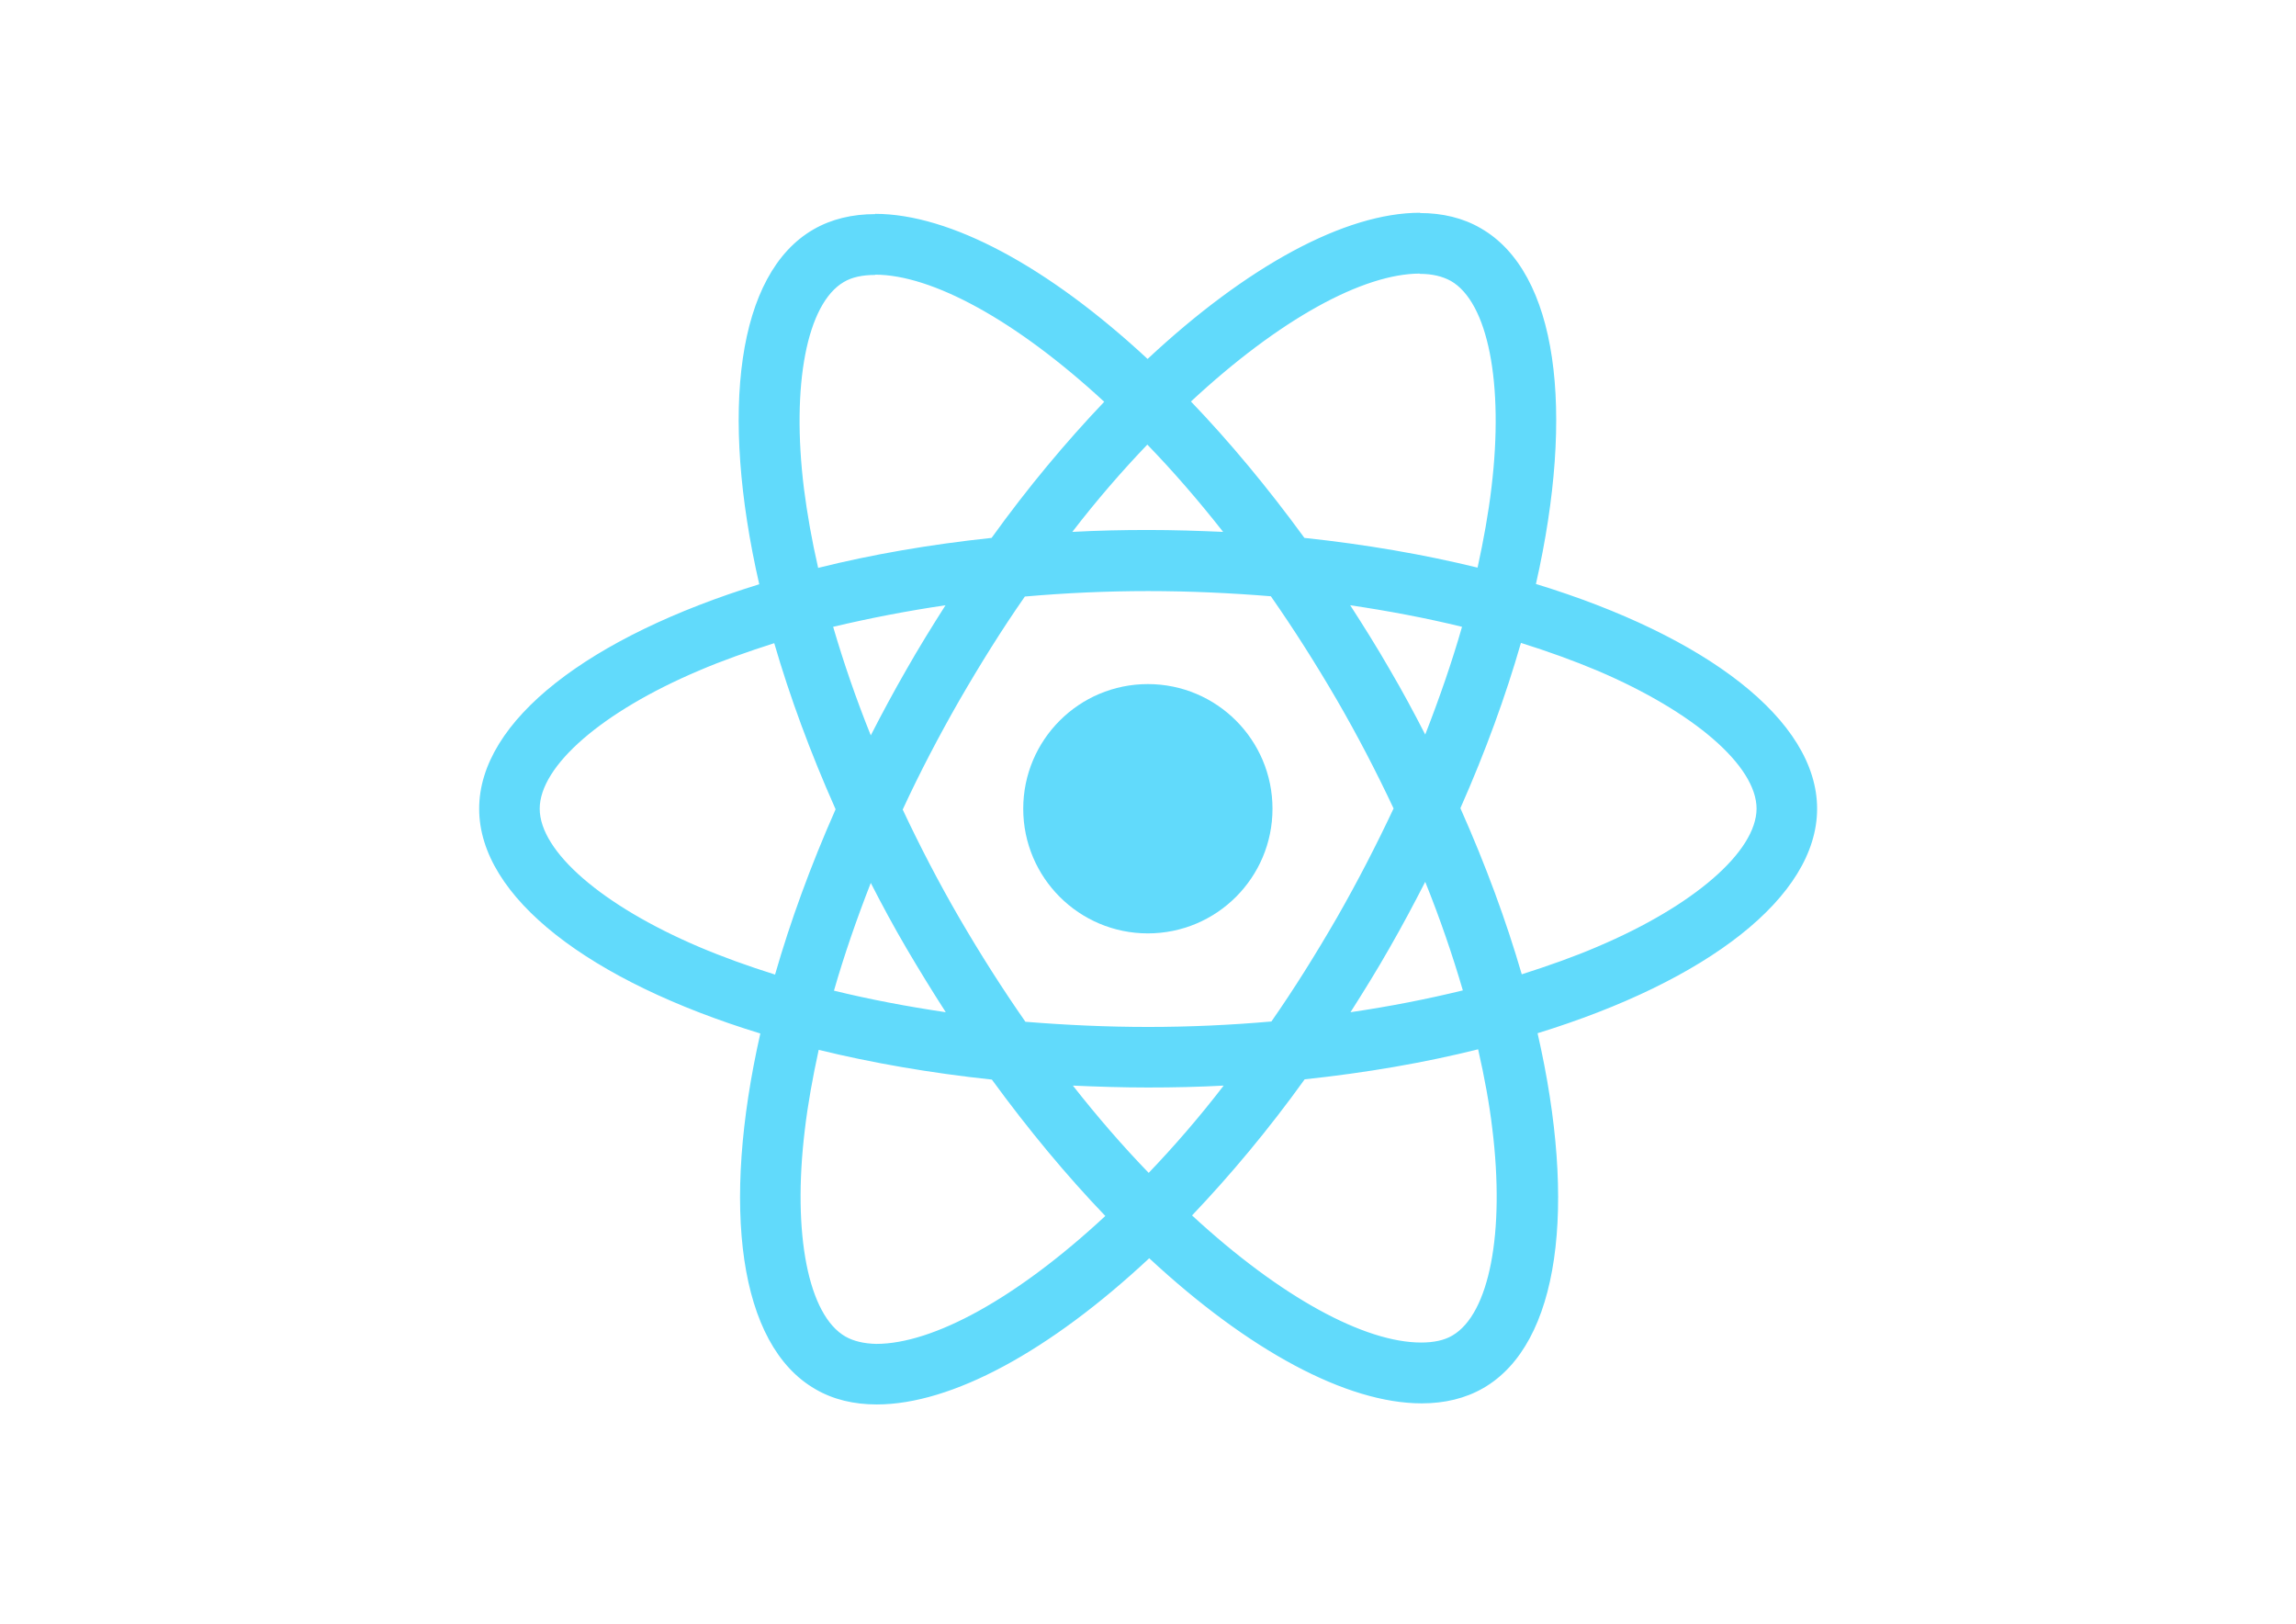
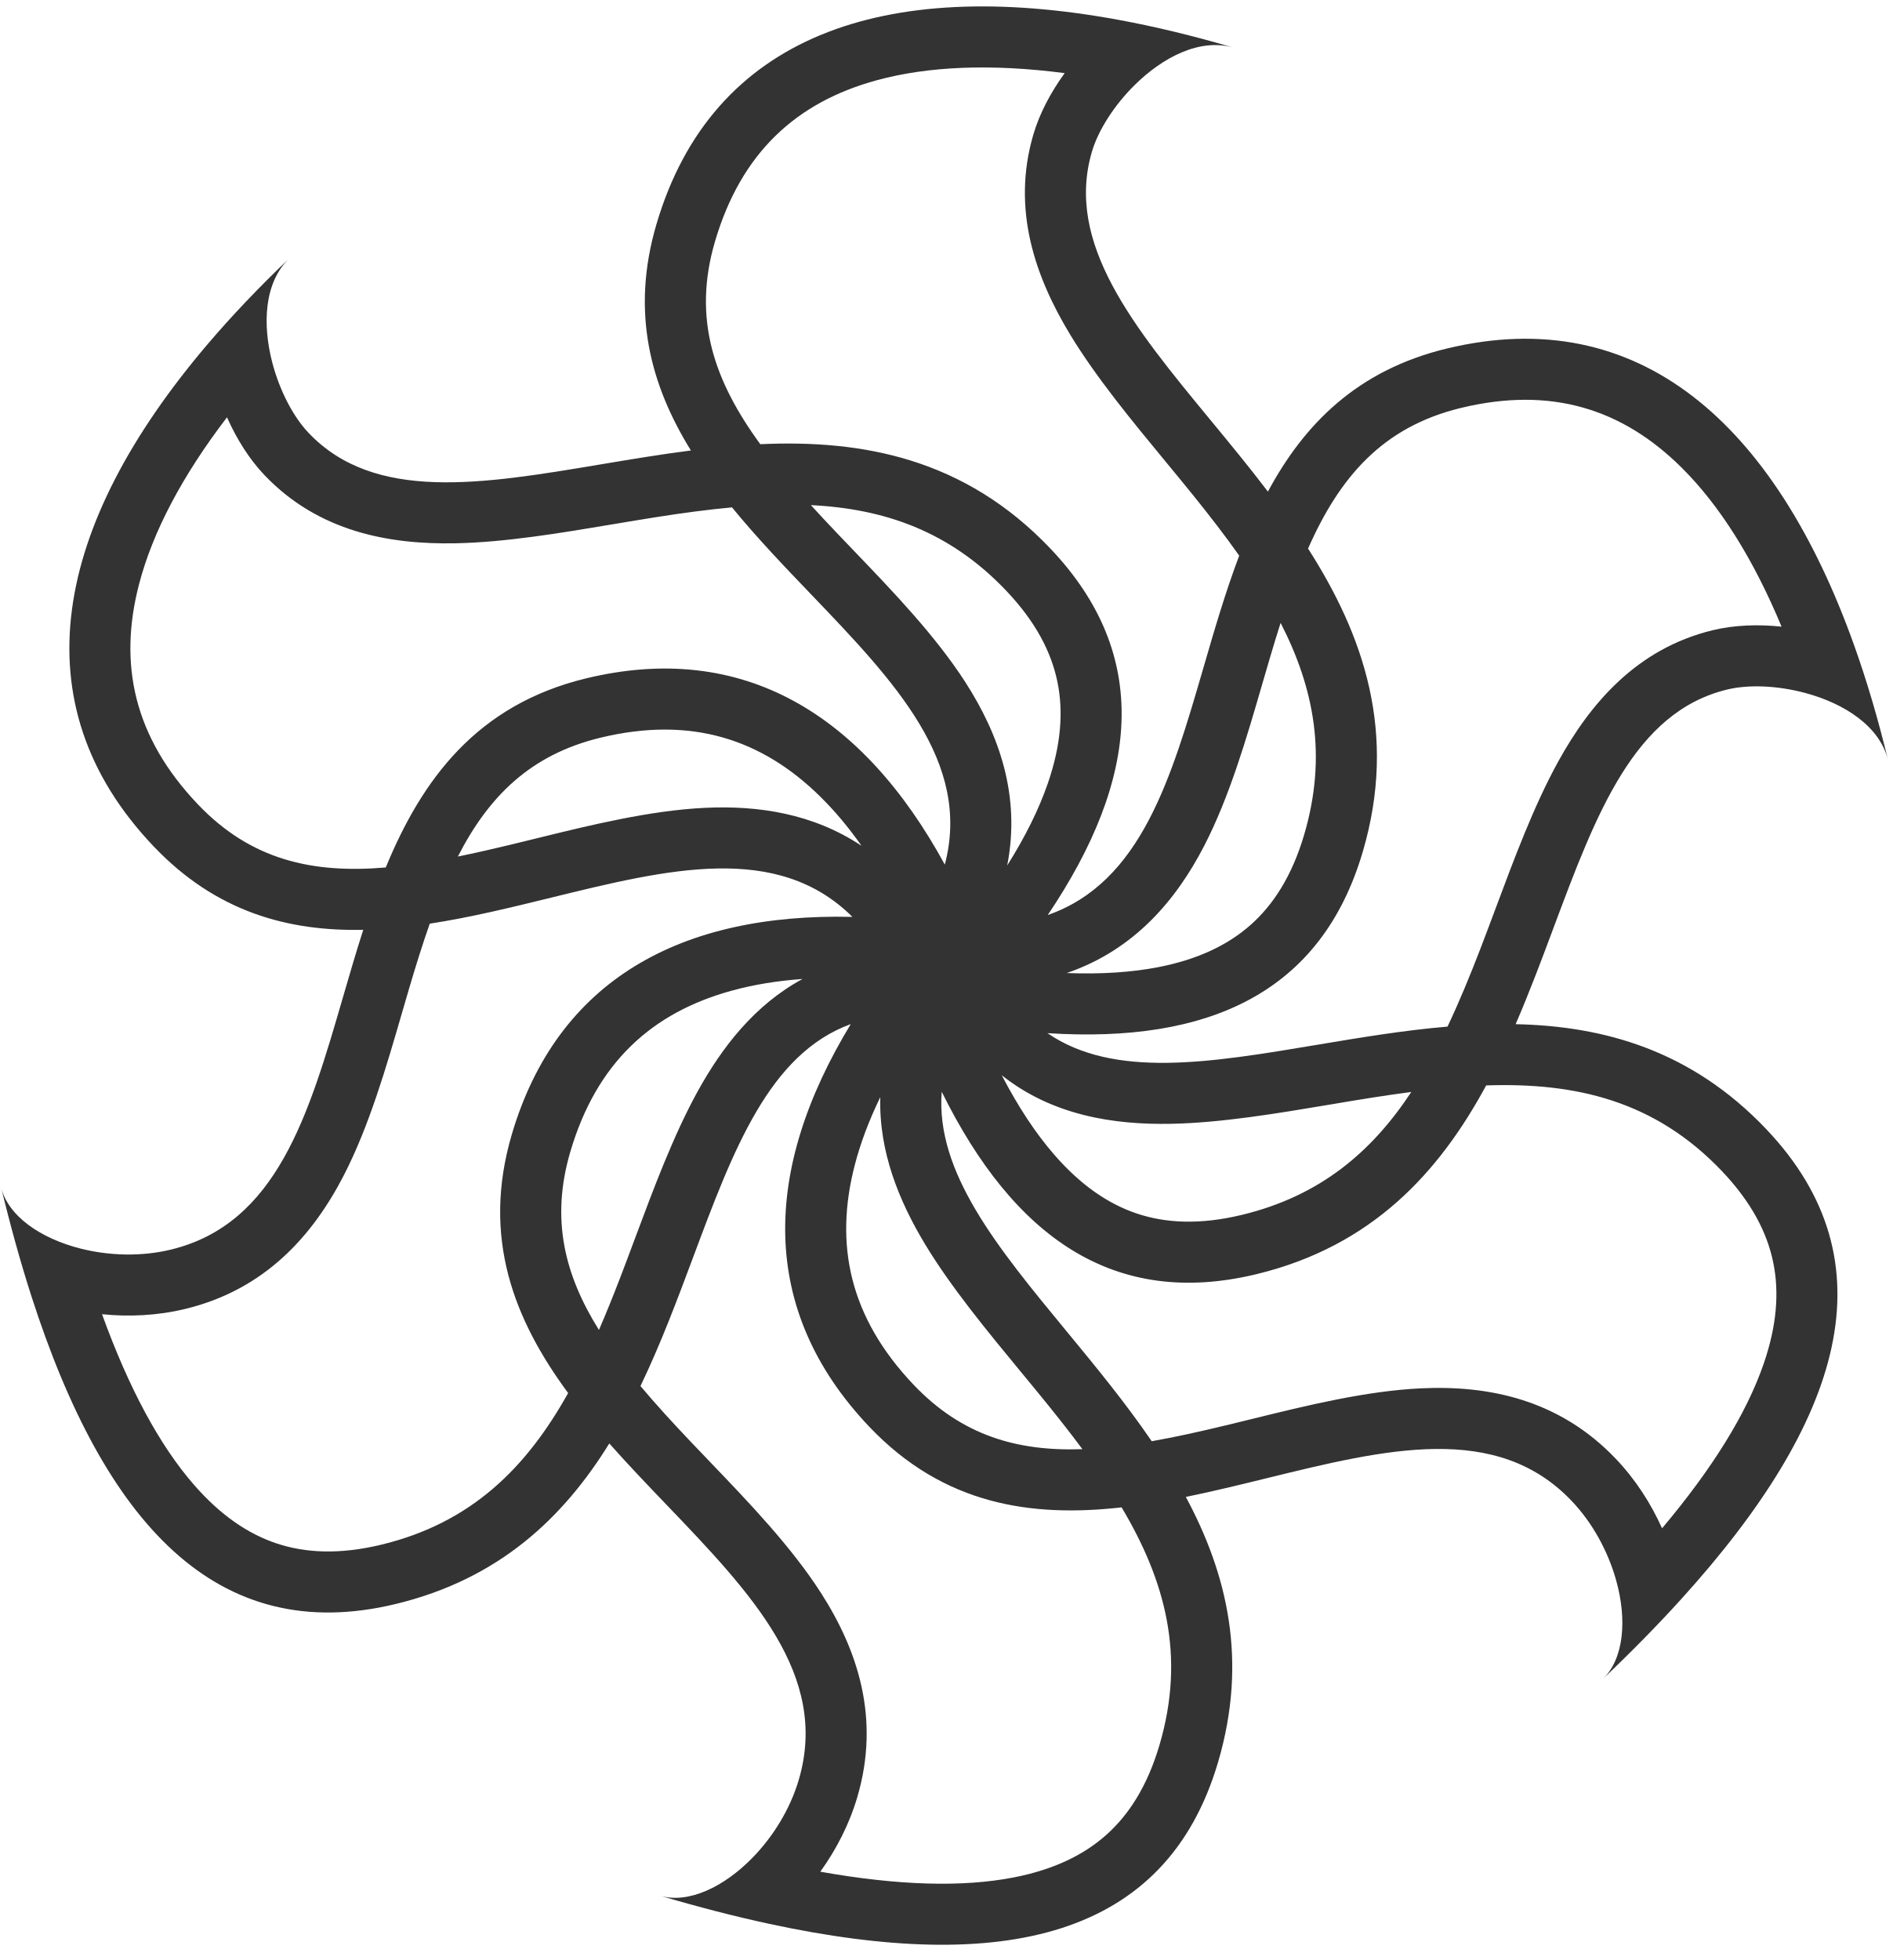
- <svg xmlns="http://www.w3.org/2000/svg" viewBox="0 0 841.9 595.3">
-   <g fill="#61DAFB">
-     <path d="M666.3 296.5c0-32.5-40.7-63.3-103.1-82.4 14.4-63.6 8-114.2-20.2-130.4-6.5-3.8-14.1-5.6-22.4-5.6v22.3c4.6 0 8.3.9 11.4 2.6 13.6 7.8 19.5 37.5 14.9 75.7-1.1 9.4-2.9 19.3-5.1 29.4-19.6-4.8-41-8.5-63.5-10.9-13.5-18.5-27.5-35.3-41.6-50 32.6-30.3 63.2-46.9 84-46.9V78c-27.5 0-63.5 19.6-99.9 53.6-36.4-33.8-72.4-53.2-99.9-53.2v22.3c20.7 0 51.4 16.5 84 46.6-14 14.7-28 31.4-41.3 49.9-22.6 2.4-44 6.1-63.6 11-2.3-10-4-19.7-5.2-29-4.7-38.2 1.1-67.9 14.6-75.8 3-1.8 6.9-2.6 11.5-2.6V78.5c-8.4 0-16 1.8-22.6 5.6-28.1 16.2-34.4 66.7-19.9 130.1-62.2 19.2-102.7 49.9-102.7 82.3 0 32.5 40.7 63.3 103.1 82.4-14.4 63.6-8 114.2 20.2 130.4 6.5 3.8 14.1 5.6 22.5 5.6 27.5 0 63.5-19.6 99.9-53.6 36.4 33.8 72.4 53.2 99.9 53.2 8.4 0 16-1.8 22.6-5.6 28.1-16.2 34.4-66.7 19.9-130.1 62-19.1 102.5-49.9 102.5-82.3zm-130.2-66.7c-3.7 12.9-8.3 26.2-13.5 39.5-4.1-8-8.4-16-13.1-24-4.6-8-9.5-15.8-14.4-23.4 14.2 2.1 27.9 4.7 41 7.9zm-45.8 106.5c-7.8 13.5-15.8 26.3-24.1 38.2-14.9 1.3-30 2-45.2 2-15.1 0-30.2-.7-45-1.9-8.3-11.9-16.4-24.6-24.2-38-7.6-13.1-14.5-26.4-20.8-39.8 6.2-13.4 13.2-26.8 20.7-39.9 7.8-13.5 15.8-26.3 24.1-38.2 14.9-1.3 30-2 45.2-2 15.1 0 30.2.7 45 1.9 8.3 11.9 16.4 24.6 24.2 38 7.6 13.1 14.5 26.4 20.8 39.8-6.3 13.4-13.2 26.8-20.7 39.9zm32.3-13c5.4 13.4 10 26.8 13.8 39.8-13.1 3.2-26.9 5.9-41.2 8 4.9-7.7 9.8-15.6 14.4-23.7 4.6-8 8.9-16.1 13-24.1zM421.2 430c-9.3-9.6-18.6-20.3-27.8-32 9 .4 18.2.7 27.5.7 9.4 0 18.7-.2 27.8-.7-9 11.7-18.3 22.4-27.5 32zm-74.4-58.9c-14.2-2.1-27.9-4.7-41-7.9 3.7-12.9 8.3-26.2 13.5-39.5 4.1 8 8.4 16 13.1 24 4.7 8 9.5 15.8 14.4 23.4zM420.7 163c9.3 9.6 18.6 20.3 27.8 32-9-.4-18.2-.7-27.5-.7-9.4 0-18.7.2-27.8.7 9-11.7 18.3-22.4 27.5-32zm-74 58.9c-4.9 7.7-9.8 15.6-14.4 23.7-4.6 8-8.9 16-13 24-5.4-13.4-10-26.8-13.8-39.8 13.1-3.1 26.9-5.8 41.2-7.9zm-90.5 125.2c-35.4-15.1-58.3-34.9-58.3-50.6 0-15.7 22.9-35.6 58.3-50.6 8.6-3.7 18-7 27.7-10.1 5.7 19.6 13.2 40 22.5 60.9-9.2 20.8-16.6 41.1-22.2 60.6-9.9-3.1-19.3-6.5-28-10.2zM310 490c-13.6-7.8-19.5-37.5-14.9-75.7 1.1-9.4 2.9-19.3 5.1-29.4 19.6 4.8 41 8.5 63.5 10.9 13.5 18.5 27.5 35.3 41.6 50-32.6 30.3-63.2 46.9-84 46.9-4.5-.1-8.3-1-11.3-2.7zm237.2-76.2c4.7 38.2-1.1 67.9-14.6 75.8-3 1.8-6.9 2.6-11.5 2.6-20.7 0-51.4-16.5-84-46.6 14-14.7 28-31.4 41.3-49.9 22.6-2.4 44-6.1 63.6-11 2.3 10.1 4.1 19.8 5.2 29.1zm38.5-66.7c-8.6 3.7-18 7-27.7 10.1-5.7-19.6-13.2-40-22.5-60.9 9.2-20.8 16.6-41.1 22.2-60.6 9.9 3.1 19.3 6.5 28.1 10.2 35.4 15.1 58.3 34.9 58.3 50.6-.1 15.7-23 35.6-58.4 50.6zM320.8 78.4z" />
-     <circle cx="420.9" cy="296.5" r="45.7" />
-     <path d="M520.5 78.1z" />
-   </g>
+ <svg xmlns="http://www.w3.org/2000/svg" width="100%" height="auto" viewBox="0 0 113 117" fill="CurrentColor" color="#333">
+   <path fill-rule="evenodd" clip-rule="evenodd" d="M9.17 50.52C1.061 41.995 3.217 31.351 12.359 20.589C13.826 18.862 15.473 17.133 17.285 15.409C15.764 16.856 15.658 19.365 16.262 21.664C16.7 23.327 17.509 24.88 18.424 25.841C22.362 29.982 28.754 28.912 35.871 27.72C37.629 27.425 39.431 27.124 41.251 26.891C38.86 23.025 37.636 18.666 39.196 13.376C42.525 2.09 52.821 -1.365 66.712 1.172C68.941 1.579 71.261 2.14 73.661 2.848C71.647 2.254 69.421 3.416 67.733 5.089C66.511 6.3 65.571 7.777 65.195 9.05C63.578 14.531 67.701 19.531 72.292 25.099L72.293 25.099C73.427 26.475 74.59 27.885 75.701 29.346C77.854 25.342 81.017 22.1 86.38 20.806C97.818 18.046 105.958 25.235 110.707 38.534C111.469 40.667 112.143 42.958 112.73 45.39C112.237 43.349 110.118 42.002 107.824 41.377C106.165 40.924 104.416 40.848 103.126 41.16C97.57 42.5 95.302 48.57 92.775 55.33L92.775 55.33C92.061 57.241 91.327 59.207 90.491 61.137C95.795 61.25 100.992 62.712 105.449 67.397C113.024 75.362 109.961 84.871 100.415 95.416C98.981 96.999 97.401 98.607 95.688 100.236C96.962 99.024 97.156 96.677 96.482 94.297C96.007 92.621 95.103 90.928 93.843 89.603C89.346 84.876 82.734 86.498 75.659 88.233C74.057 88.626 72.431 89.025 70.8 89.357C73.266 93.945 74.521 99.102 72.724 105.195C69.614 115.737 59.847 117.84 45.942 114.845C43.854 114.395 41.672 113.83 39.404 113.161C41.09 113.659 43.22 112.653 44.944 110.879C46.159 109.63 47.173 108.001 47.69 106.247C49.536 99.989 44.825 95.074 39.784 89.814C38.642 88.622 37.483 87.412 36.379 86.165C33.638 90.594 29.8 94.259 23.625 95.749C12.94 98.327 6.236 90.92 1.877 77.38C1.223 75.347 0.621 73.174 0.066 70.877C0.479 72.585 2.414 73.927 4.813 74.533C6.502 74.961 8.42 75.024 10.197 74.595C16.54 73.064 18.441 66.528 20.476 59.532C20.864 58.196 21.258 56.842 21.688 55.504C17.221 55.6 12.912 54.454 9.17 50.52ZM25.659 55.137C25.233 56.345 24.833 57.629 24.435 58.977C24.288 59.472 24.141 59.98 23.991 60.496C23.062 63.699 22.038 67.23 20.526 70.162C18.677 73.745 15.835 76.983 11.052 78.137C9.416 78.532 7.718 78.617 6.092 78.45C7.685 82.85 9.512 86.258 11.577 88.629C13.149 90.433 14.789 91.557 16.509 92.131C18.22 92.702 20.259 92.813 22.77 92.207C28.181 90.901 31.448 87.581 33.921 83.156C30.718 78.816 28.733 73.903 30.558 67.715C33.284 58.476 40.679 54.485 50.894 54.733C46.403 50.273 39.887 51.871 32.922 53.58C30.532 54.166 28.09 54.765 25.659 55.137ZM51.44 50.491C48.537 48.558 45.258 48.073 42.102 48.222C38.807 48.378 35.237 49.256 31.999 50.053L31.999 50.053C31.477 50.182 30.964 50.308 30.462 50.429C29.386 50.688 28.346 50.925 27.338 51.13C29.17 47.55 31.665 45.046 35.856 44.035C41.244 42.735 45.483 44.102 49 47.578C49.849 48.417 50.664 49.389 51.44 50.491ZM62.556 54.621C68.122 52.678 69.929 46.467 71.855 39.846C72.503 37.618 73.164 35.343 73.987 33.169C73.141 31.971 72.213 30.772 71.234 29.559C70.707 28.906 70.156 28.238 69.595 27.558L69.595 27.558C67.564 25.097 65.412 22.489 63.872 19.937C61.838 16.566 60.372 12.523 61.7 8.019C62.067 6.775 62.728 5.519 63.567 4.365C59.184 3.795 55.41 3.951 52.331 4.795C47.563 6.102 44.259 9.09 42.691 14.407C41.329 19.026 42.638 22.744 45.394 26.516C51.502 26.235 57.595 27.365 62.712 32.744C68.786 39.13 68.02 46.511 62.556 54.621ZM48.415 30.153C52.773 30.366 56.684 31.695 60.071 35.256C61.852 37.128 62.775 38.948 63.136 40.715C63.499 42.493 63.346 44.475 62.569 46.738C62.035 48.295 61.222 49.937 60.136 51.662C60.955 47.48 59.632 43.829 57.652 40.746C55.87 37.97 53.324 35.318 51.015 32.912L51.015 32.912C50.642 32.525 50.276 32.143 49.921 31.769C49.401 31.222 48.898 30.684 48.415 30.153ZM43.704 30.287C45.176 32.088 46.816 33.799 48.422 35.475C53.383 40.651 58.024 45.494 56.41 51.611C51.518 42.641 44.365 38.233 35.001 40.493C28.454 42.072 25.186 46.554 23.032 51.783C18.659 52.154 14.982 51.343 11.81 48.009C7.99 43.993 7.055 39.638 8.307 34.855C9.115 31.766 10.867 28.42 13.553 24.91C14.132 26.213 14.889 27.413 15.783 28.353C19.02 31.756 23.254 32.507 27.191 32.431C30.171 32.374 33.506 31.814 36.652 31.285C37.521 31.14 38.375 30.996 39.204 30.866C40.744 30.625 42.244 30.421 43.704 30.287ZM88.384 56.643C87.759 58.263 87.119 59.818 86.424 61.282C83.779 61.507 81.147 61.948 78.609 62.373L78.608 62.373C72.269 63.435 66.506 64.4 62.539 61.673C72.187 62.294 78.885 59.251 81.361 50.856C83.461 43.737 81.395 37.895 78.098 32.746C79.987 28.472 82.552 25.479 87.235 24.349C92.623 23.048 96.862 24.416 100.379 27.892C102.649 30.136 104.671 33.326 106.368 37.407C104.95 37.257 103.532 37.313 102.271 37.617C97.706 38.719 94.938 42.01 93.035 45.457C91.595 48.066 90.413 51.235 89.297 54.224C88.989 55.049 88.686 55.861 88.384 56.643ZM69.928 67.084C66.496 67.151 62.837 66.588 59.811 64.187C60.79 66.072 61.838 67.659 62.956 68.942C64.528 70.747 66.167 71.87 67.888 72.445C69.599 73.015 71.637 73.126 74.149 72.52C78.836 71.389 81.914 68.747 84.262 65.184C83.498 65.283 82.725 65.397 81.941 65.519C81.113 65.649 80.258 65.793 79.389 65.939C76.243 66.467 72.908 67.027 69.928 67.084ZM41.397 75.016C43.774 68.656 45.922 62.906 50.796 61.132C45.509 69.832 45.284 78.21 51.907 85.174C56.355 89.849 61.603 90.586 66.966 89.981C69.561 94.336 70.803 98.825 69.228 104.164C68.498 106.642 67.382 108.352 66.032 109.548C64.675 110.752 62.882 111.61 60.533 112.069C57.448 112.672 53.583 112.55 48.976 111.729C49.933 110.406 50.709 108.892 51.185 107.278C52.577 102.559 51.193 98.478 49.015 95.086C47.232 92.31 44.686 89.658 42.377 87.252L42.377 87.251L42.377 87.251L42.377 87.251L42.377 87.251C42.005 86.864 41.639 86.483 41.283 86.108C40.185 84.952 39.161 83.837 38.24 82.739C39.455 80.211 40.444 77.565 41.397 75.016ZM54.548 82.662C57.438 85.701 60.749 86.644 64.624 86.506C63.982 85.641 63.303 84.773 62.596 83.898C62.069 83.245 61.518 82.577 60.957 81.898C58.926 79.437 56.774 76.828 55.234 74.277C53.684 71.708 52.464 68.748 52.559 65.492C51.888 66.871 51.383 68.212 51.044 69.508C49.792 74.291 50.728 78.646 54.548 82.662ZM63.654 79.438C65.385 81.537 67.182 83.716 68.763 86.032C70.174 85.784 71.65 85.455 73.199 85.082C73.701 84.961 74.214 84.835 74.736 84.707L74.736 84.707C77.974 83.909 81.544 83.031 84.839 82.875C88.867 82.685 93.092 83.527 96.483 87.092C97.643 88.311 98.566 89.74 99.234 91.231C102.248 87.651 104.286 84.365 105.307 81.391C106.084 79.128 106.237 77.146 105.873 75.369C105.512 73.602 104.589 71.781 102.809 69.909C98.806 65.701 94.072 64.611 88.732 64.793C85.937 69.962 81.947 74.387 75.004 76.063C66.496 78.115 60.512 73.837 56.226 65.173C55.849 69.972 59.566 74.48 63.654 79.438ZM76.459 37.182C78.452 41.062 79.256 45.112 77.866 49.825C77.135 52.303 76.02 54.013 74.67 55.209C73.312 56.412 71.52 57.271 69.171 57.73C67.556 58.045 65.728 58.162 63.693 58.084C67.724 56.703 70.225 53.731 71.905 50.475C73.417 47.543 74.441 44.013 75.37 40.81C75.52 40.294 75.667 39.786 75.814 39.291C76.027 38.569 76.241 37.865 76.459 37.182ZM34.053 68.746C32.867 72.767 33.706 76.105 35.76 79.39C36.189 78.402 36.6 77.379 37.005 76.33C37.307 75.547 37.61 74.736 37.918 73.91C39.034 70.921 40.217 67.753 41.657 65.143C43.105 62.519 45.055 59.985 47.917 58.439C46.392 58.548 44.982 58.781 43.694 59.135C38.925 60.442 35.621 63.43 34.053 68.746Z" />
</svg>
